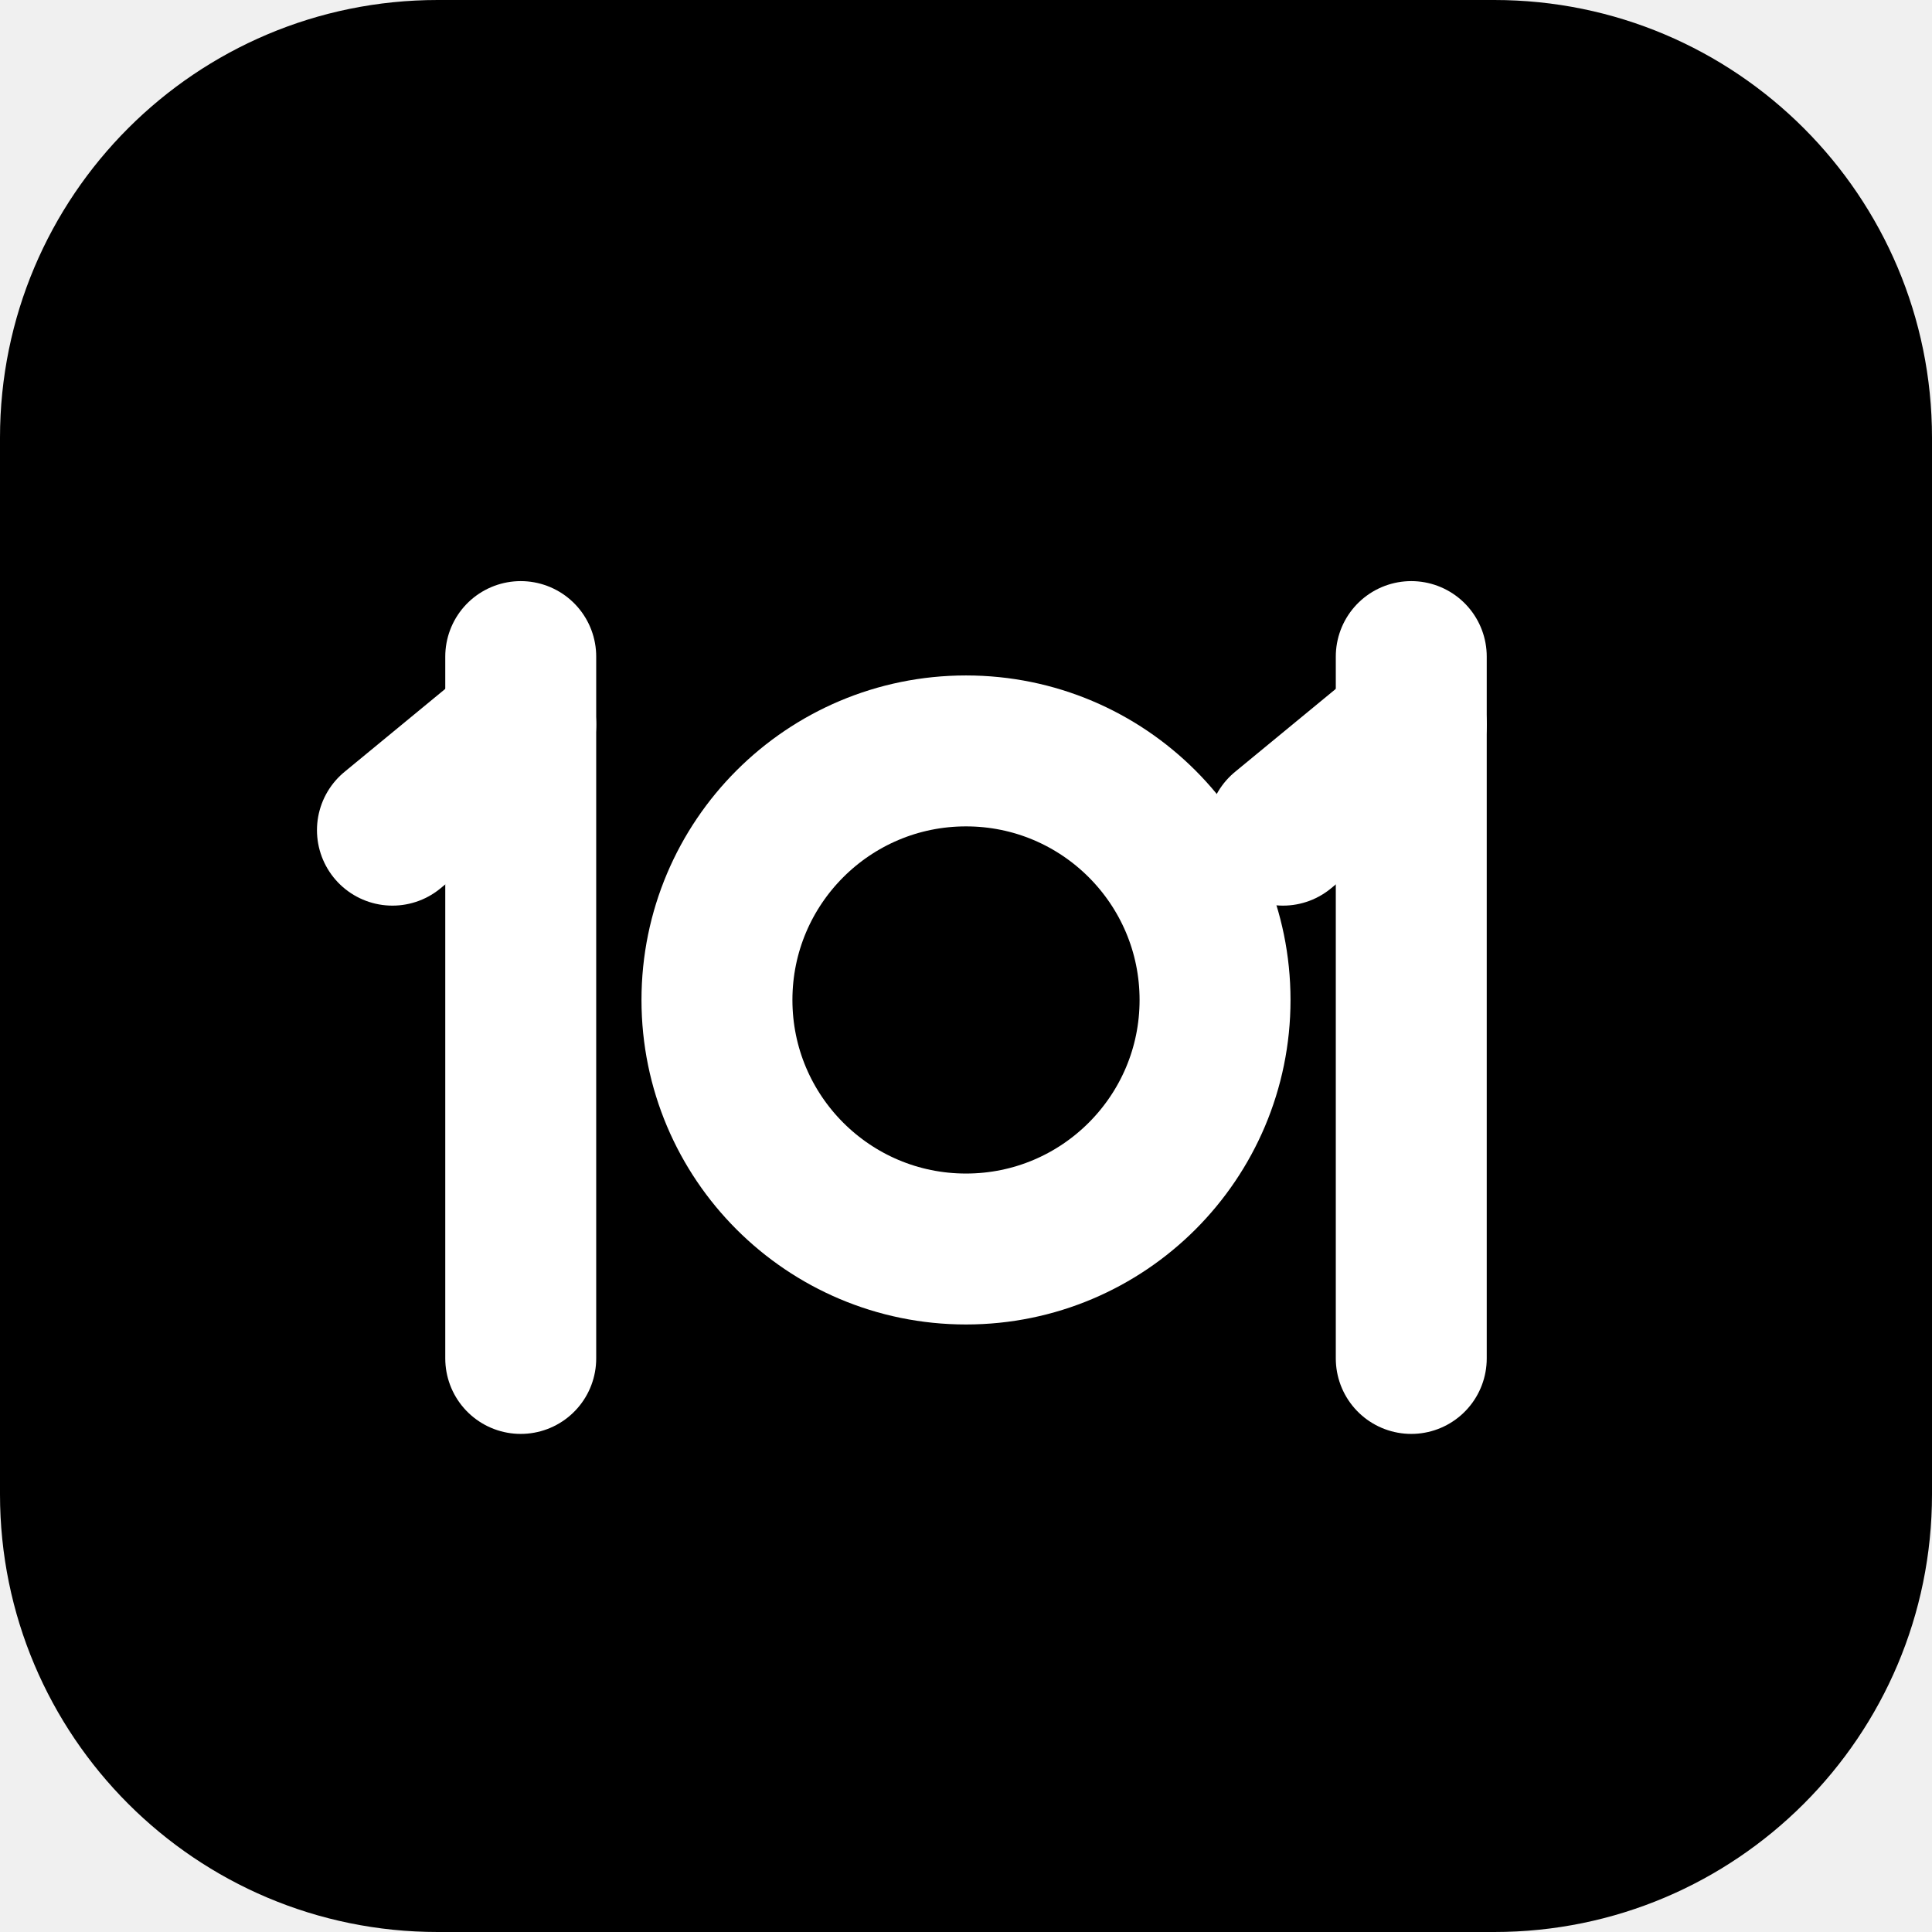
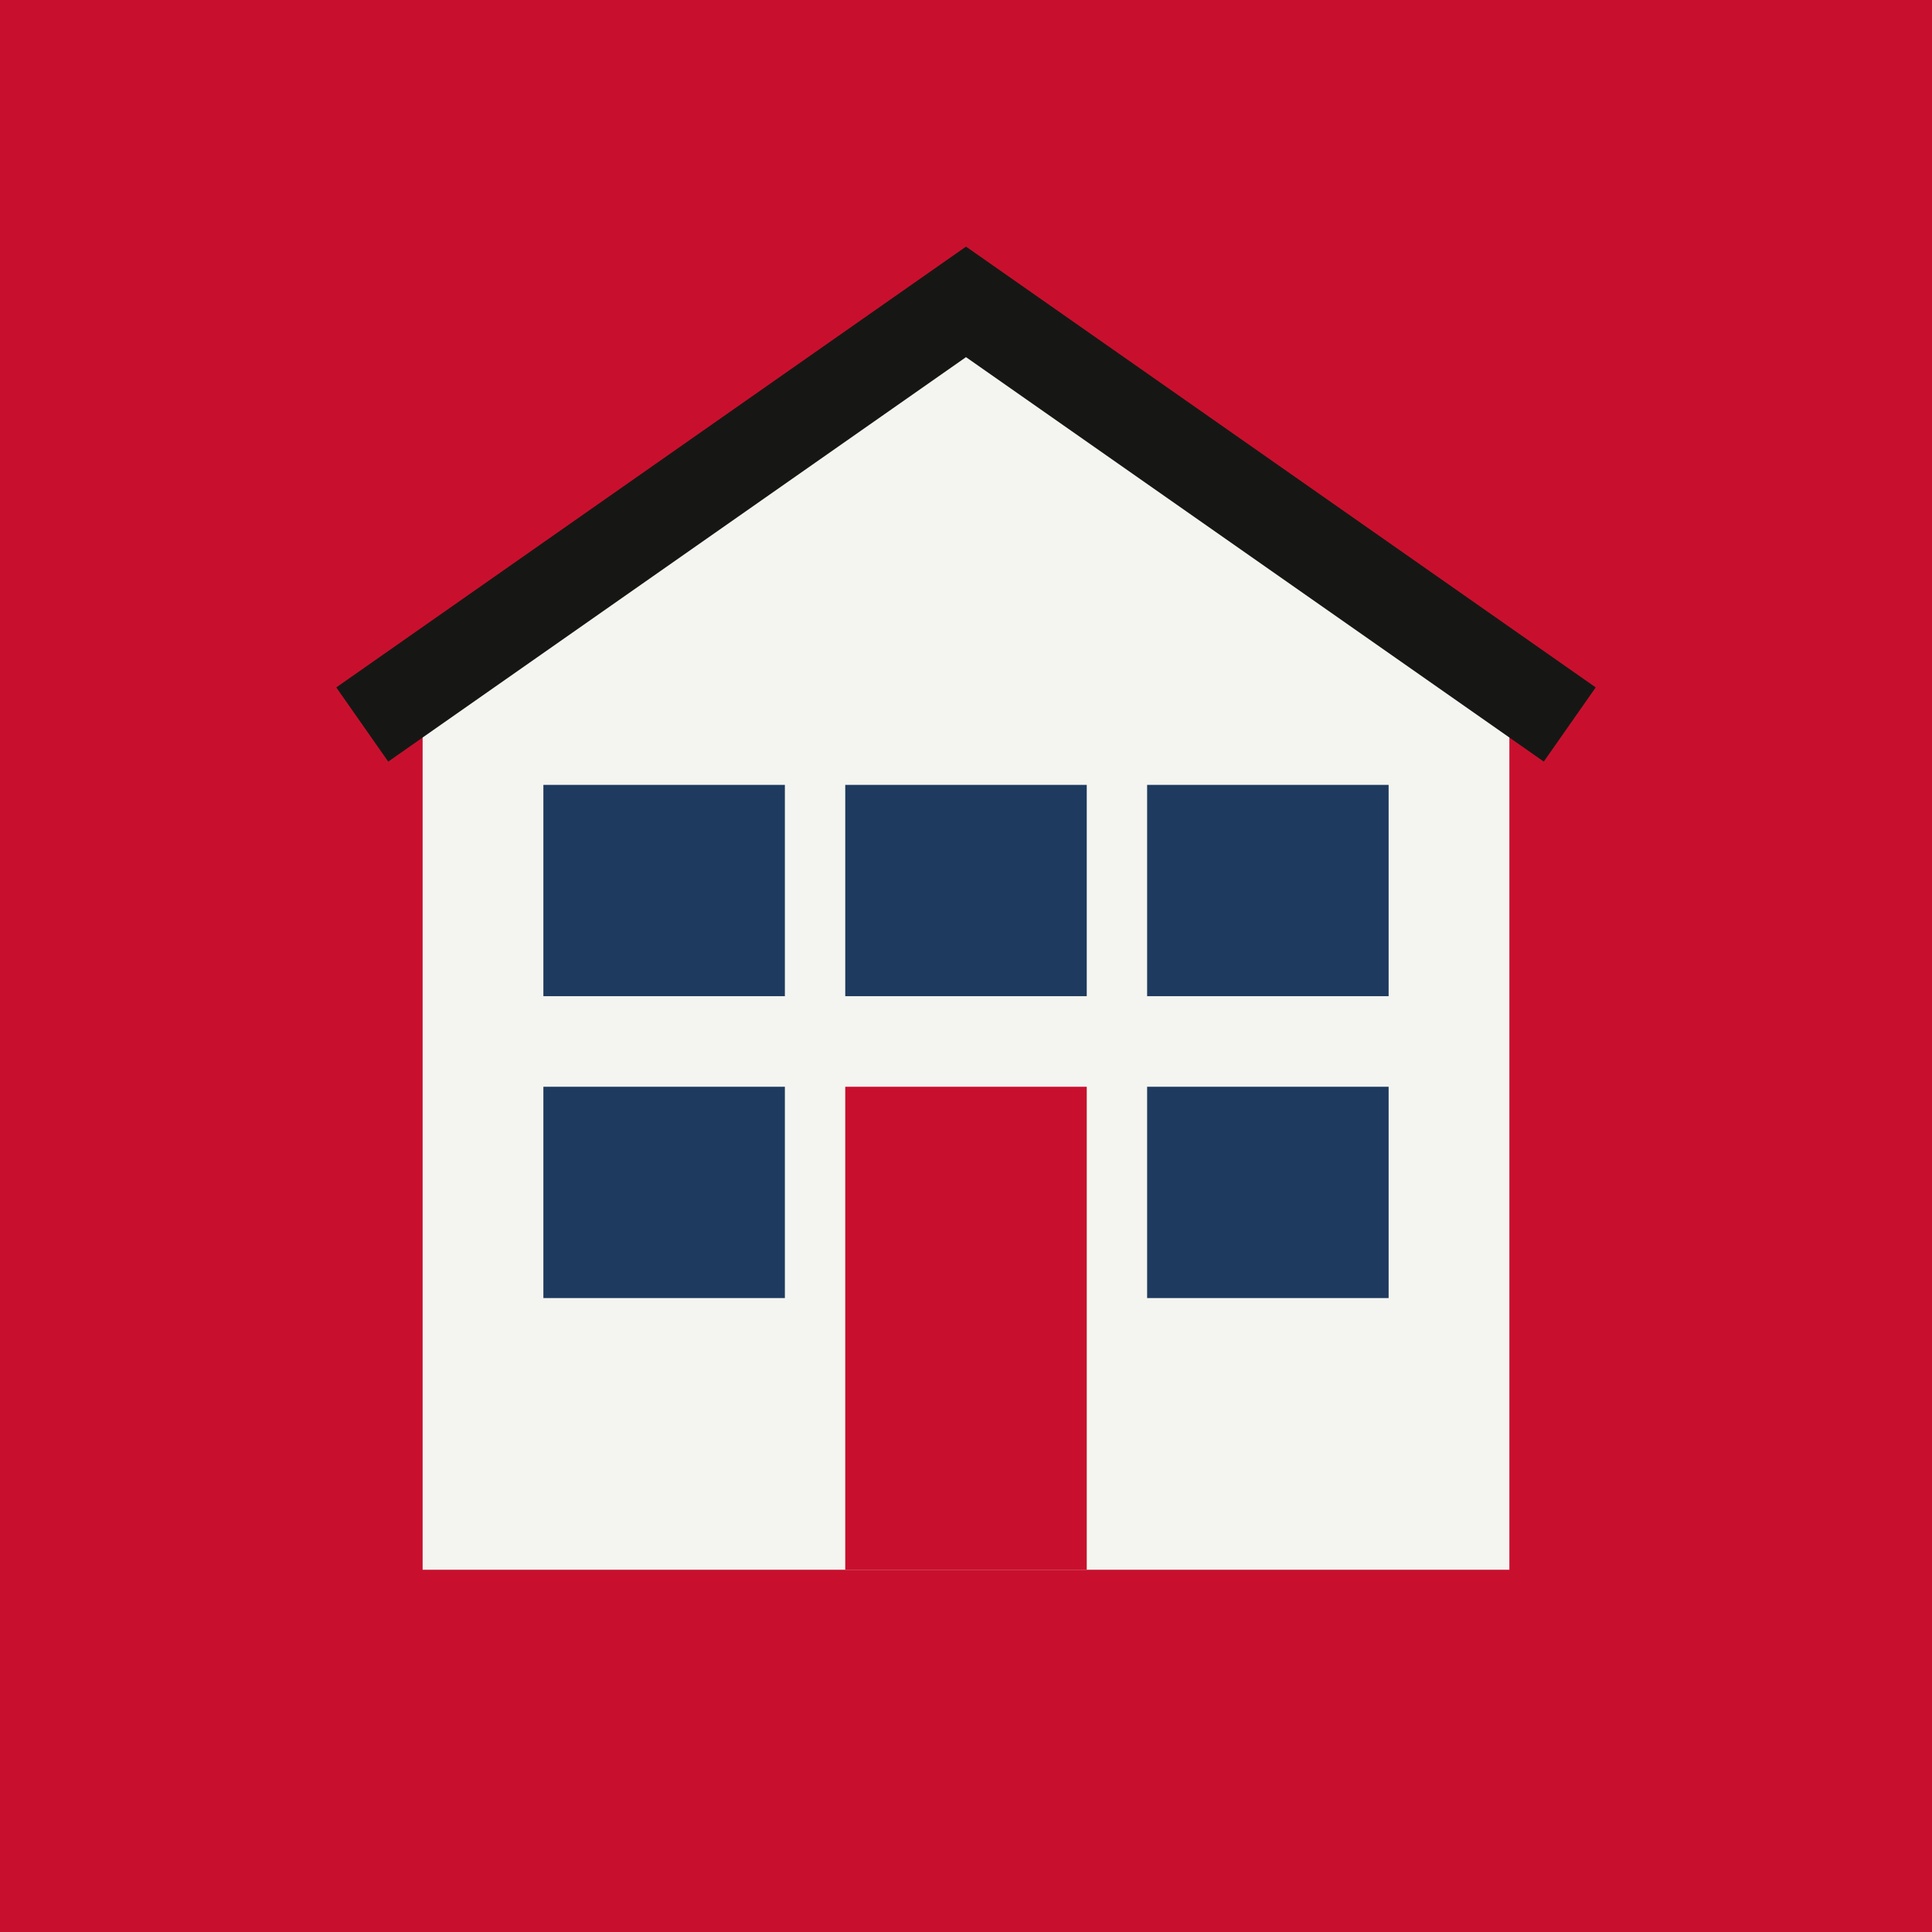
- <svg xmlns="http://www.w3.org/2000/svg" viewBox="0 0 512 512" fill="none">
-   <rect width="512" height="512" rx="116" fill="#000000" />
-   <g stroke="#FFFFFF" stroke-width="40" stroke-linecap="round" fill="none">
-     <path d="M138 360 L138 174" />
-     <path d="M138 192 L104 220" />
-     <circle cx="256" cy="265" r="66" />
-     <path d="M374 360 L374 174" />
-     <path d="M374 192 L340 220" />
-   </g>
+ <svg xmlns="http://www.w3.org/2000/svg" viewBox="0 0 64 64" fill="none">
+   <rect width="64" height="64" fill="#C8102E" />
+   <rect x="14" y="22" width="36" height="30" fill="#F4F5F0" />
+   <path d="M12 24 L32 10 L52 24" stroke="#161714" stroke-width="3" fill="#F4F5F0" />
+   <rect x="18" y="26" width="8" height="7" fill="#1E3A5F" />
+   <rect x="28" y="26" width="8" height="7" fill="#1E3A5F" />
+   <rect x="38" y="26" width="8" height="7" fill="#1E3A5F" />
+   <rect x="18" y="36" width="8" height="7" fill="#1E3A5F" />
+   <rect x="38" y="36" width="8" height="7" fill="#1E3A5F" />
+   <rect x="28" y="36" width="8" height="16" fill="#C8102E" />
</svg>
